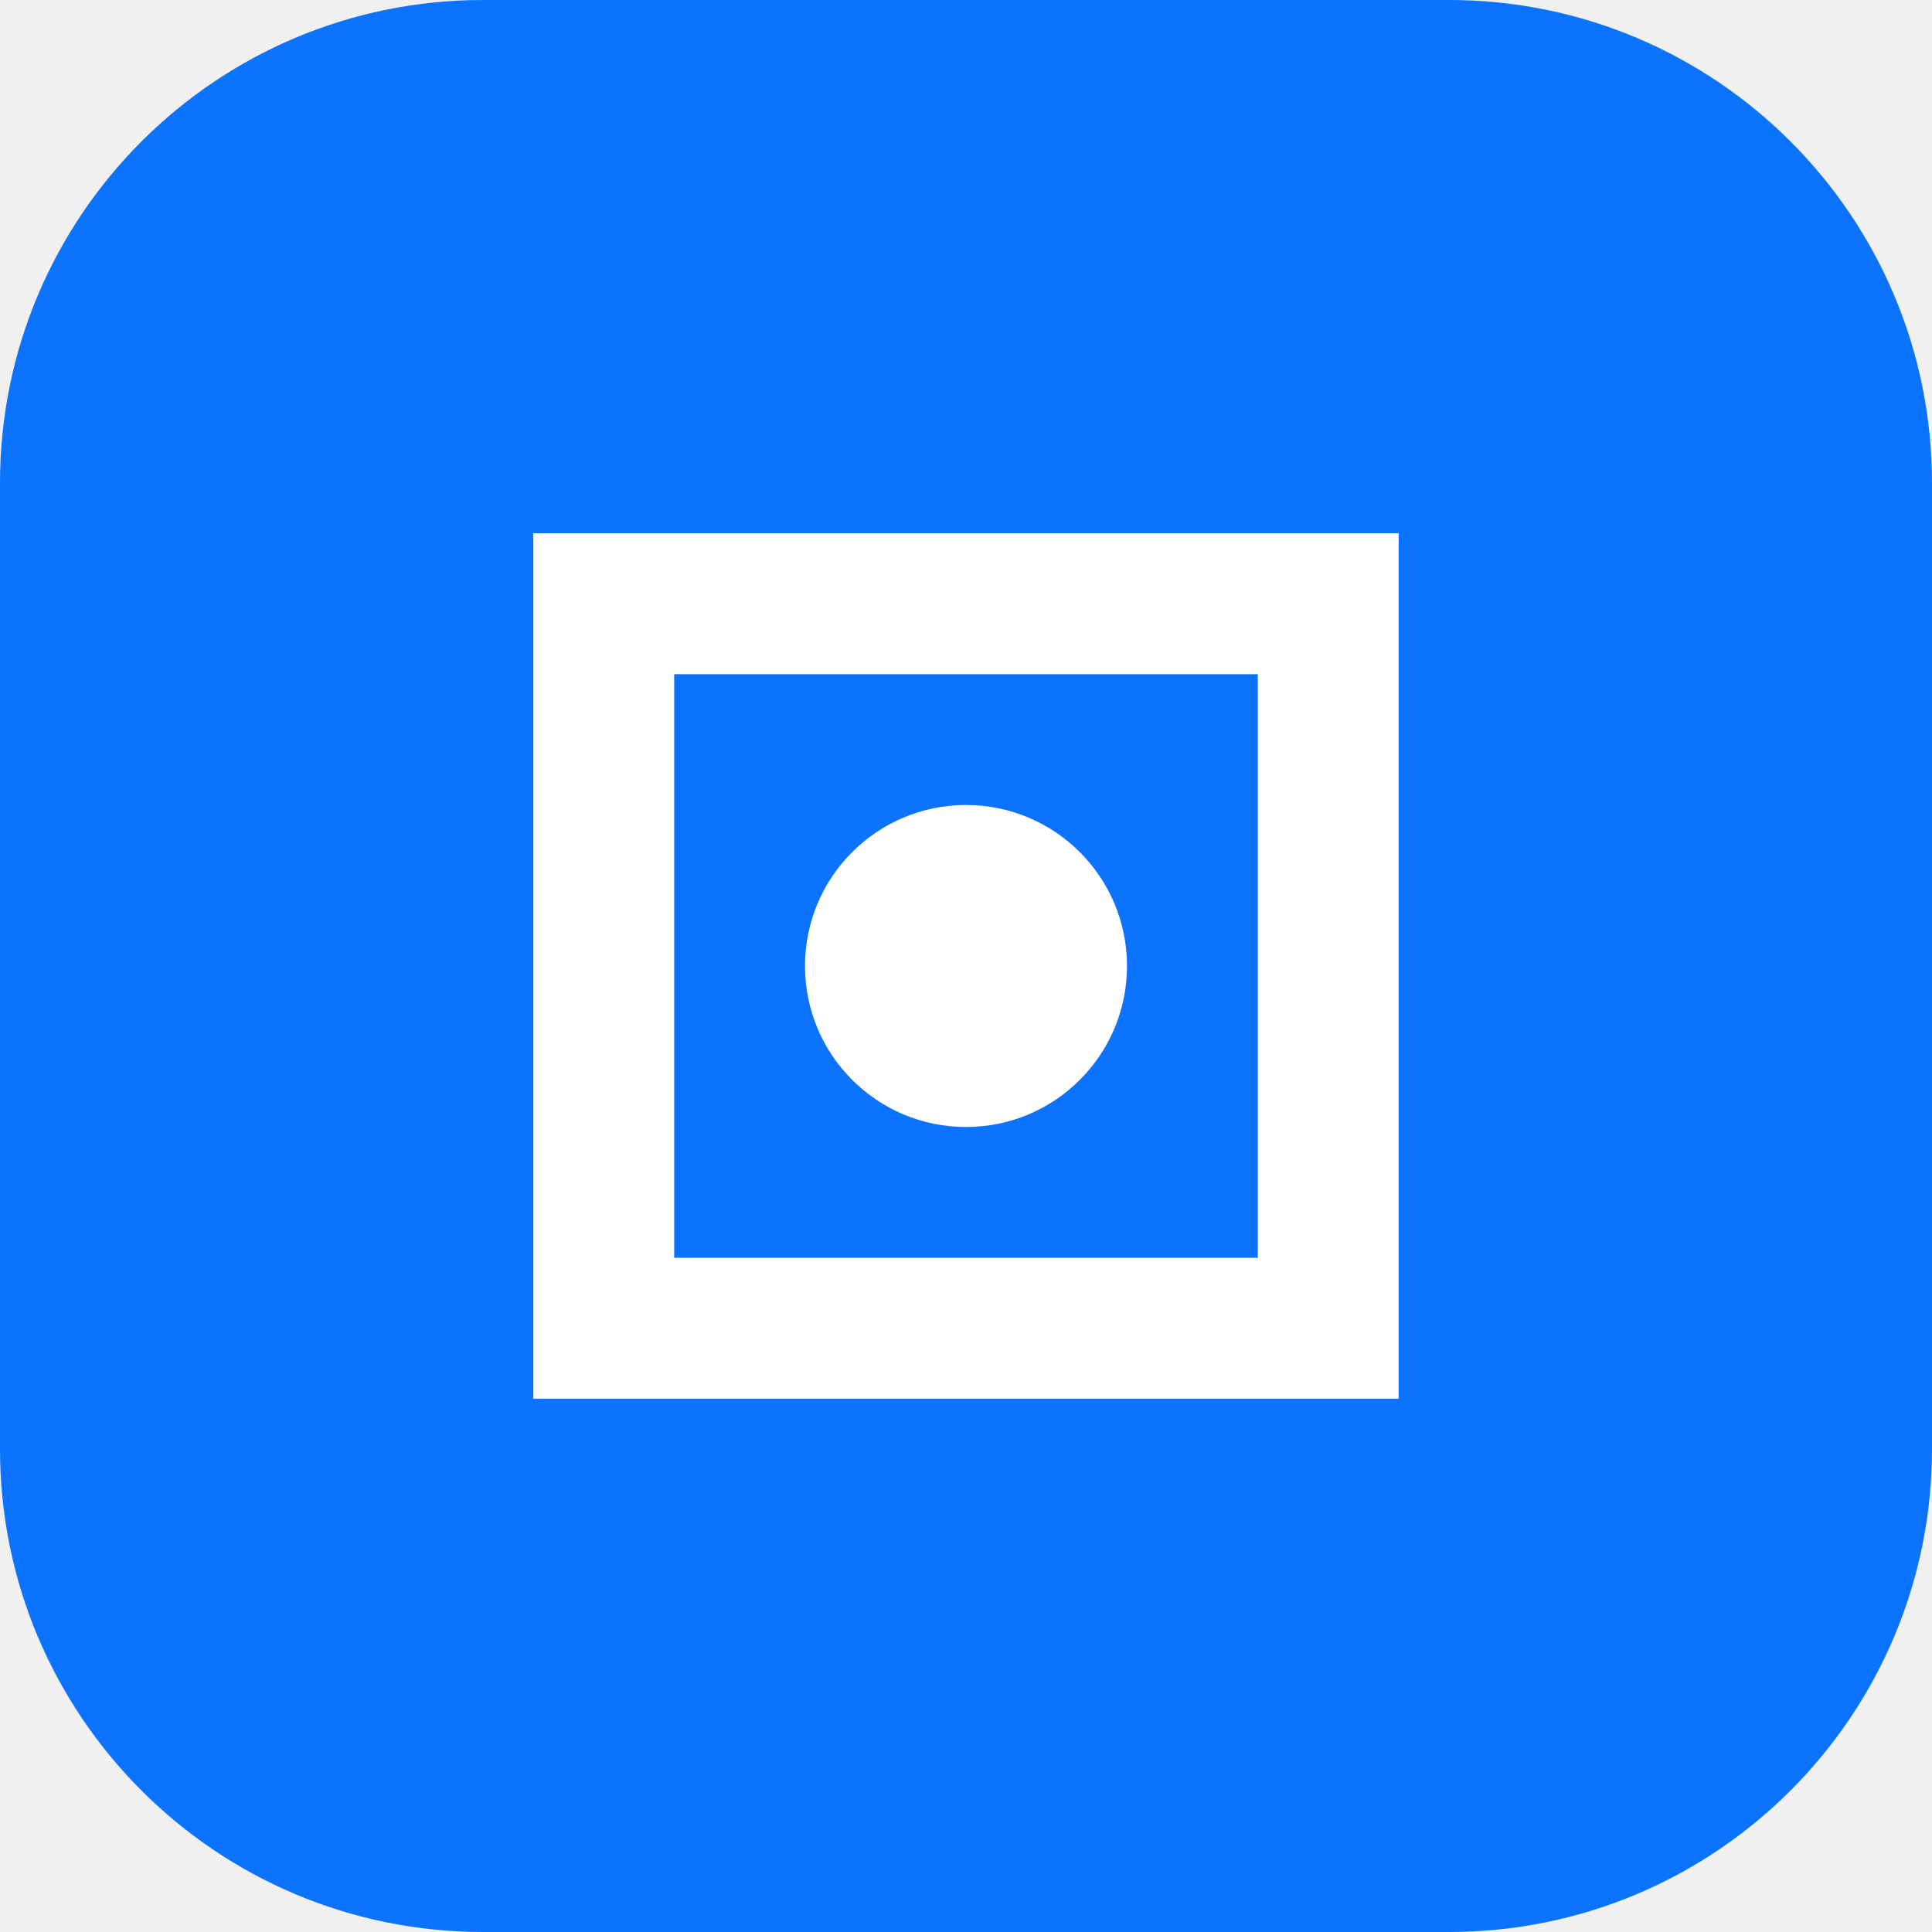
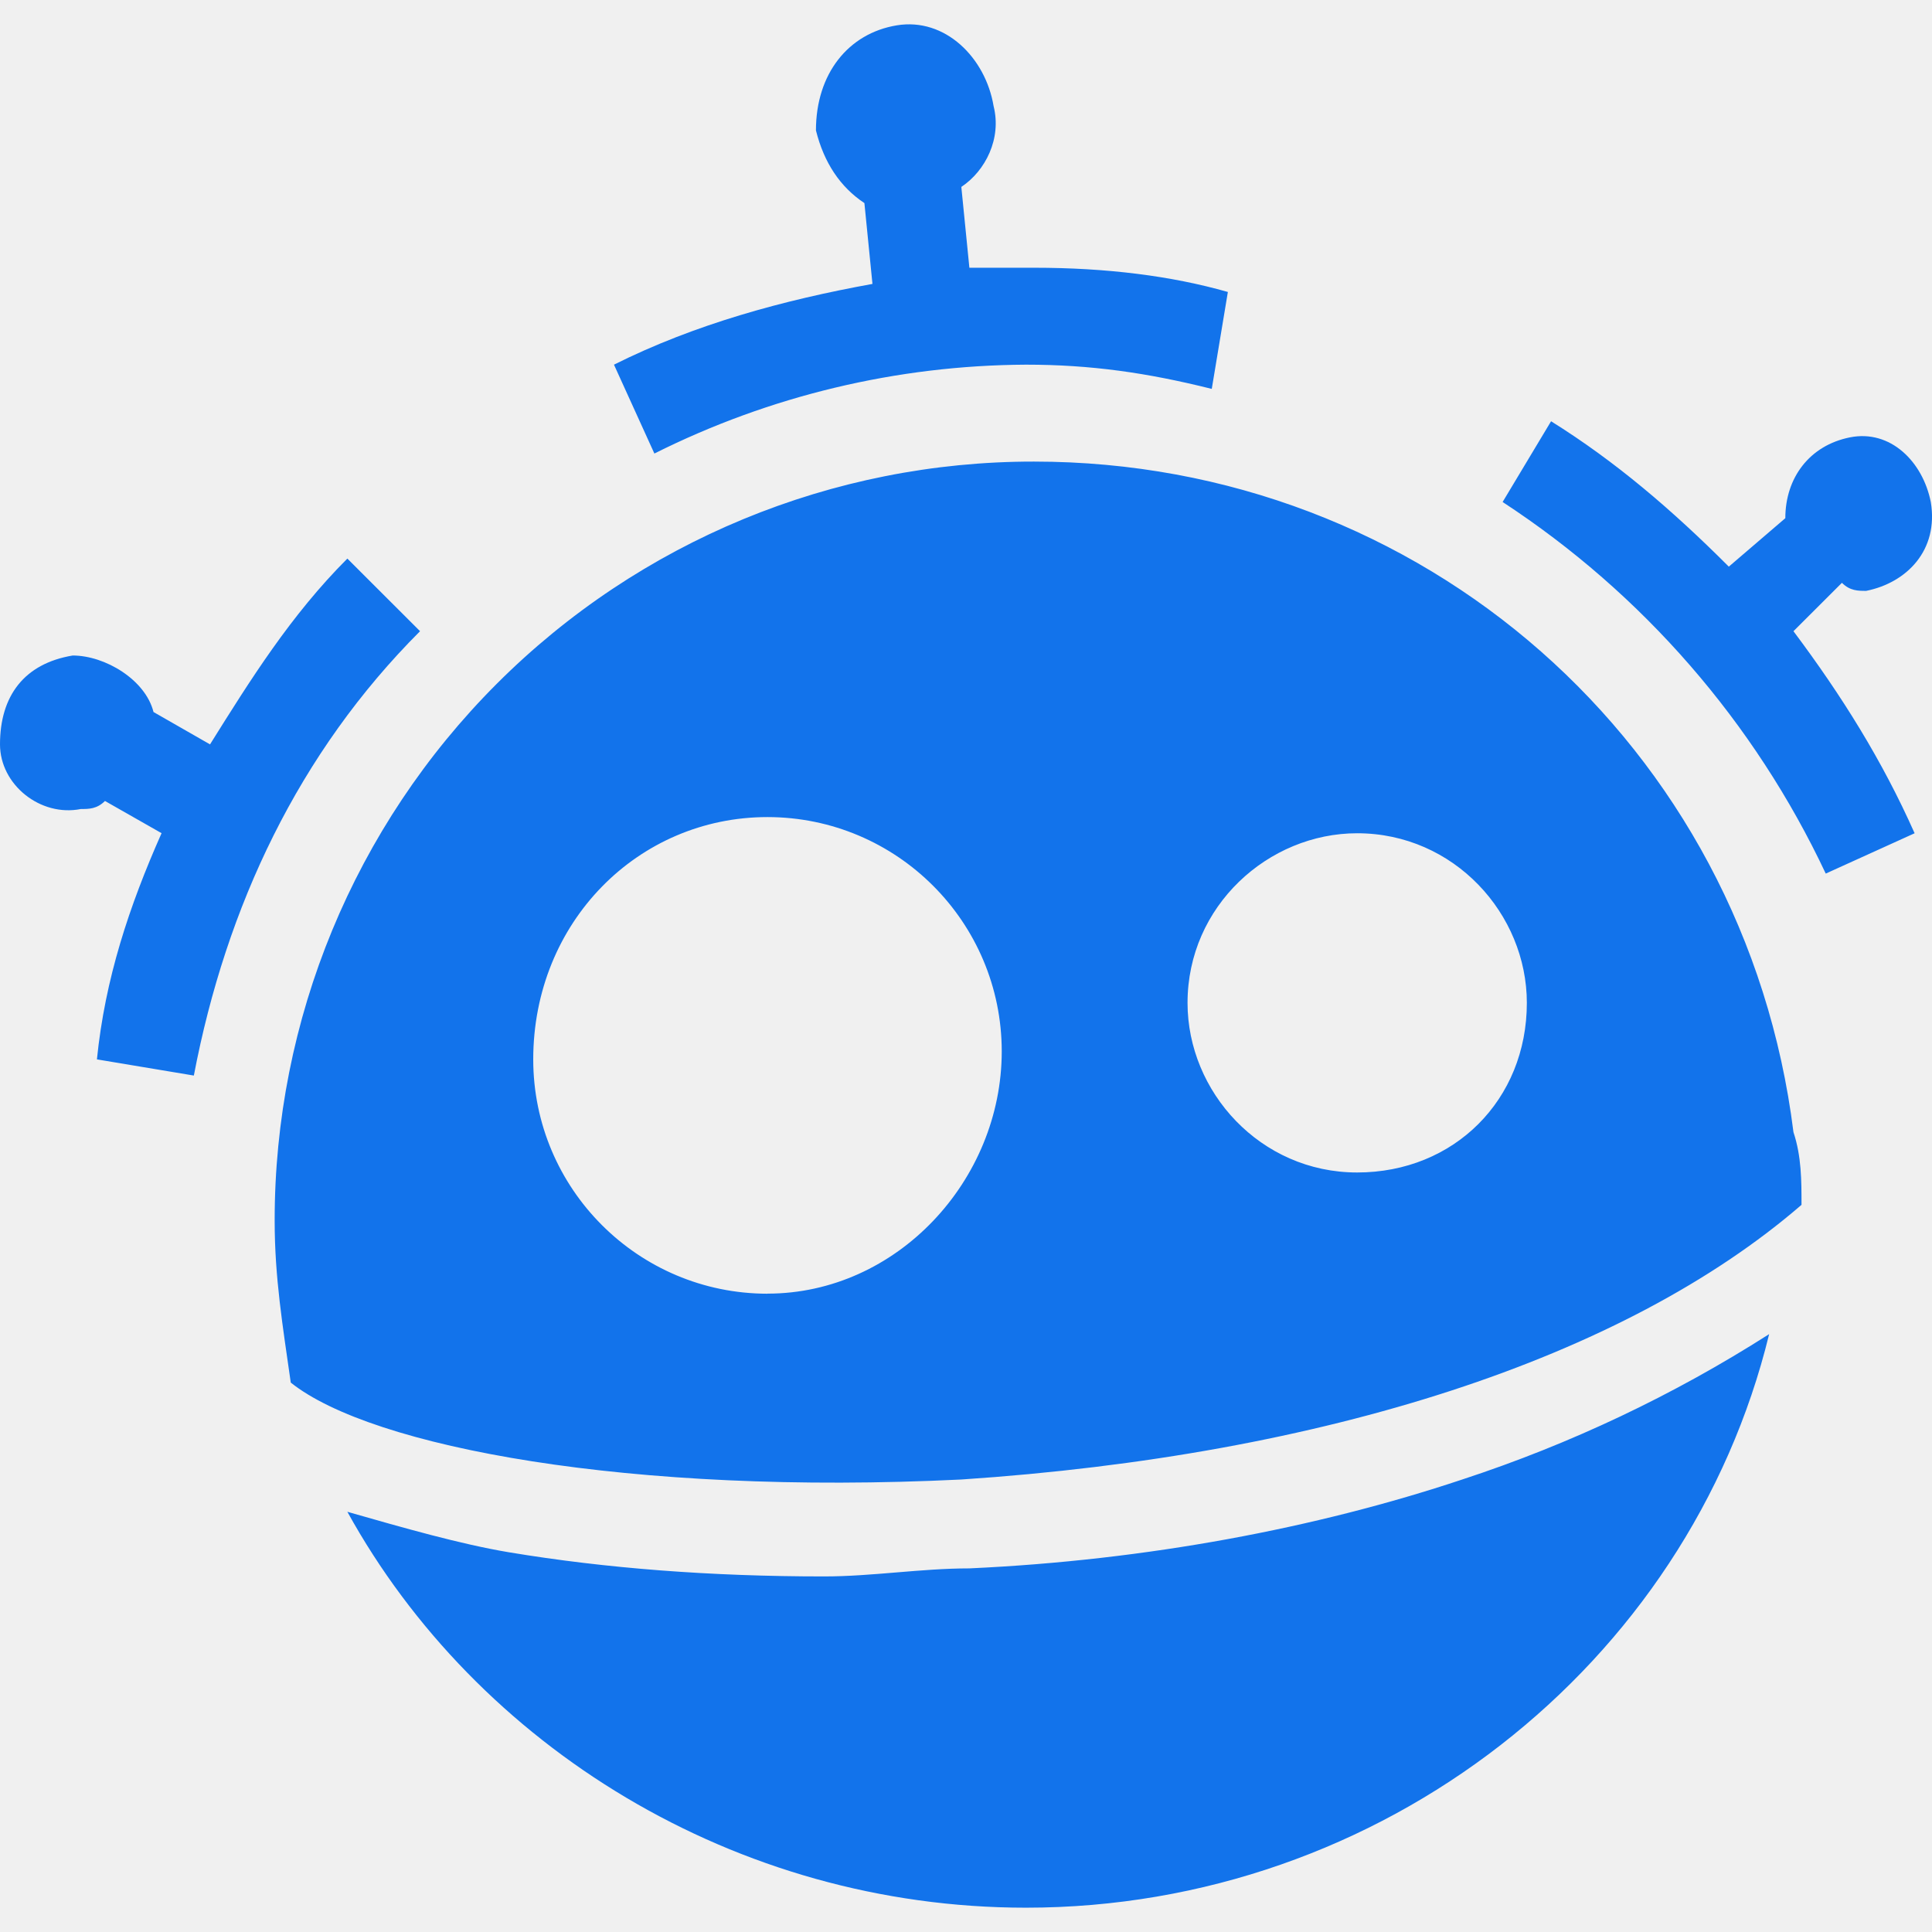
- <svg xmlns="http://www.w3.org/2000/svg" viewBox="0 0 48 48" fill="none">
-   <rect width="48" height="48" rx="12" fill="#0C73FE" />
-   <path d="M15 15h18v18H15z" stroke="#FFFFFF" stroke-width="3.5" rx="4" />
-   <circle cx="24" cy="24" r="4" fill="#FFFFFF" />
+ <svg xmlns="http://www.w3.org/2000/svg" fill="#1273EB" role="img" viewBox="0 0 24 24">
+   <path d="M4.315 6.939c-.702.702-1.204 1.505-1.706 2.308l-.702-.402c-.1-.401-.602-.702-1.004-.702-.602.1-.903.502-.903 1.104 0 .501.502.903 1.004.803.1 0 .2 0 .3-.1l.703.4c-.401.904-.702 1.807-.803 2.81l1.204.201c.402-2.107 1.305-4.014 2.81-5.52Zm12.544 7.626c-1.204 0-2.107-1.003-2.107-2.107 0-1.204 1.004-2.107 2.107-2.107 1.205 0 2.108 1.003 2.108 2.107 0 1.204-.903 2.107-2.108 2.107zm-7.325 1.506a2.912 2.912 0 0 1-2.91-2.91c0-1.707 1.304-3.011 2.91-3.011a2.912 2.912 0 0 1 2.91 2.91c0 1.606-1.305 3.01-2.91 3.01zm3.311-10.337a9.422 9.422 0 0 0-9.433 9.434c0 .702.1 1.304.2 2.007 1.004.802 4.216 1.405 8.33 1.204 4.516-.301 8.23-1.505 10.437-3.412 0-.301 0-.602-.1-.903-.603-4.817-4.617-8.33-9.434-8.33Zm-.803 13.749c-.602 0-1.204.1-1.806.1-1.405 0-2.71-.1-3.914-.3-.602-.101-1.304-.302-2.007-.503 1.606 2.91 4.817 4.918 8.43 4.918 4.415 0 8.229-3.011 9.232-7.125a16.828 16.828 0 0 1-3.813 1.806c-1.806.602-3.914 1.003-6.122 1.104zM23.182 7.34c.501-.1.903-.502.803-1.104-.1-.502-.502-.903-1.004-.803-.502.1-.803.502-.803 1.004l-.702.602c-.703-.703-1.405-1.305-2.208-1.806l-.602 1.003a11.225 11.225 0 0 1 4.014 4.616l1.104-.501c-.402-.904-.903-1.706-1.505-2.51l.602-.601c.1.1.2.1.3.1zM12.845 3.326h-.803l-.1-1.004c.301-.2.502-.602.401-1.003-.1-.602-.602-1.104-1.204-1.004-.602.1-1.003.602-1.003 1.305.1.401.3.702.602.903l.1 1.004c-1.104.2-2.208.501-3.211 1.003l.502 1.104a10.425 10.425 0 0 1 4.616-1.104c.803 0 1.505.1 2.308.301l.2-1.204c-.702-.2-1.505-.301-2.408-.301Z" />
</svg>
